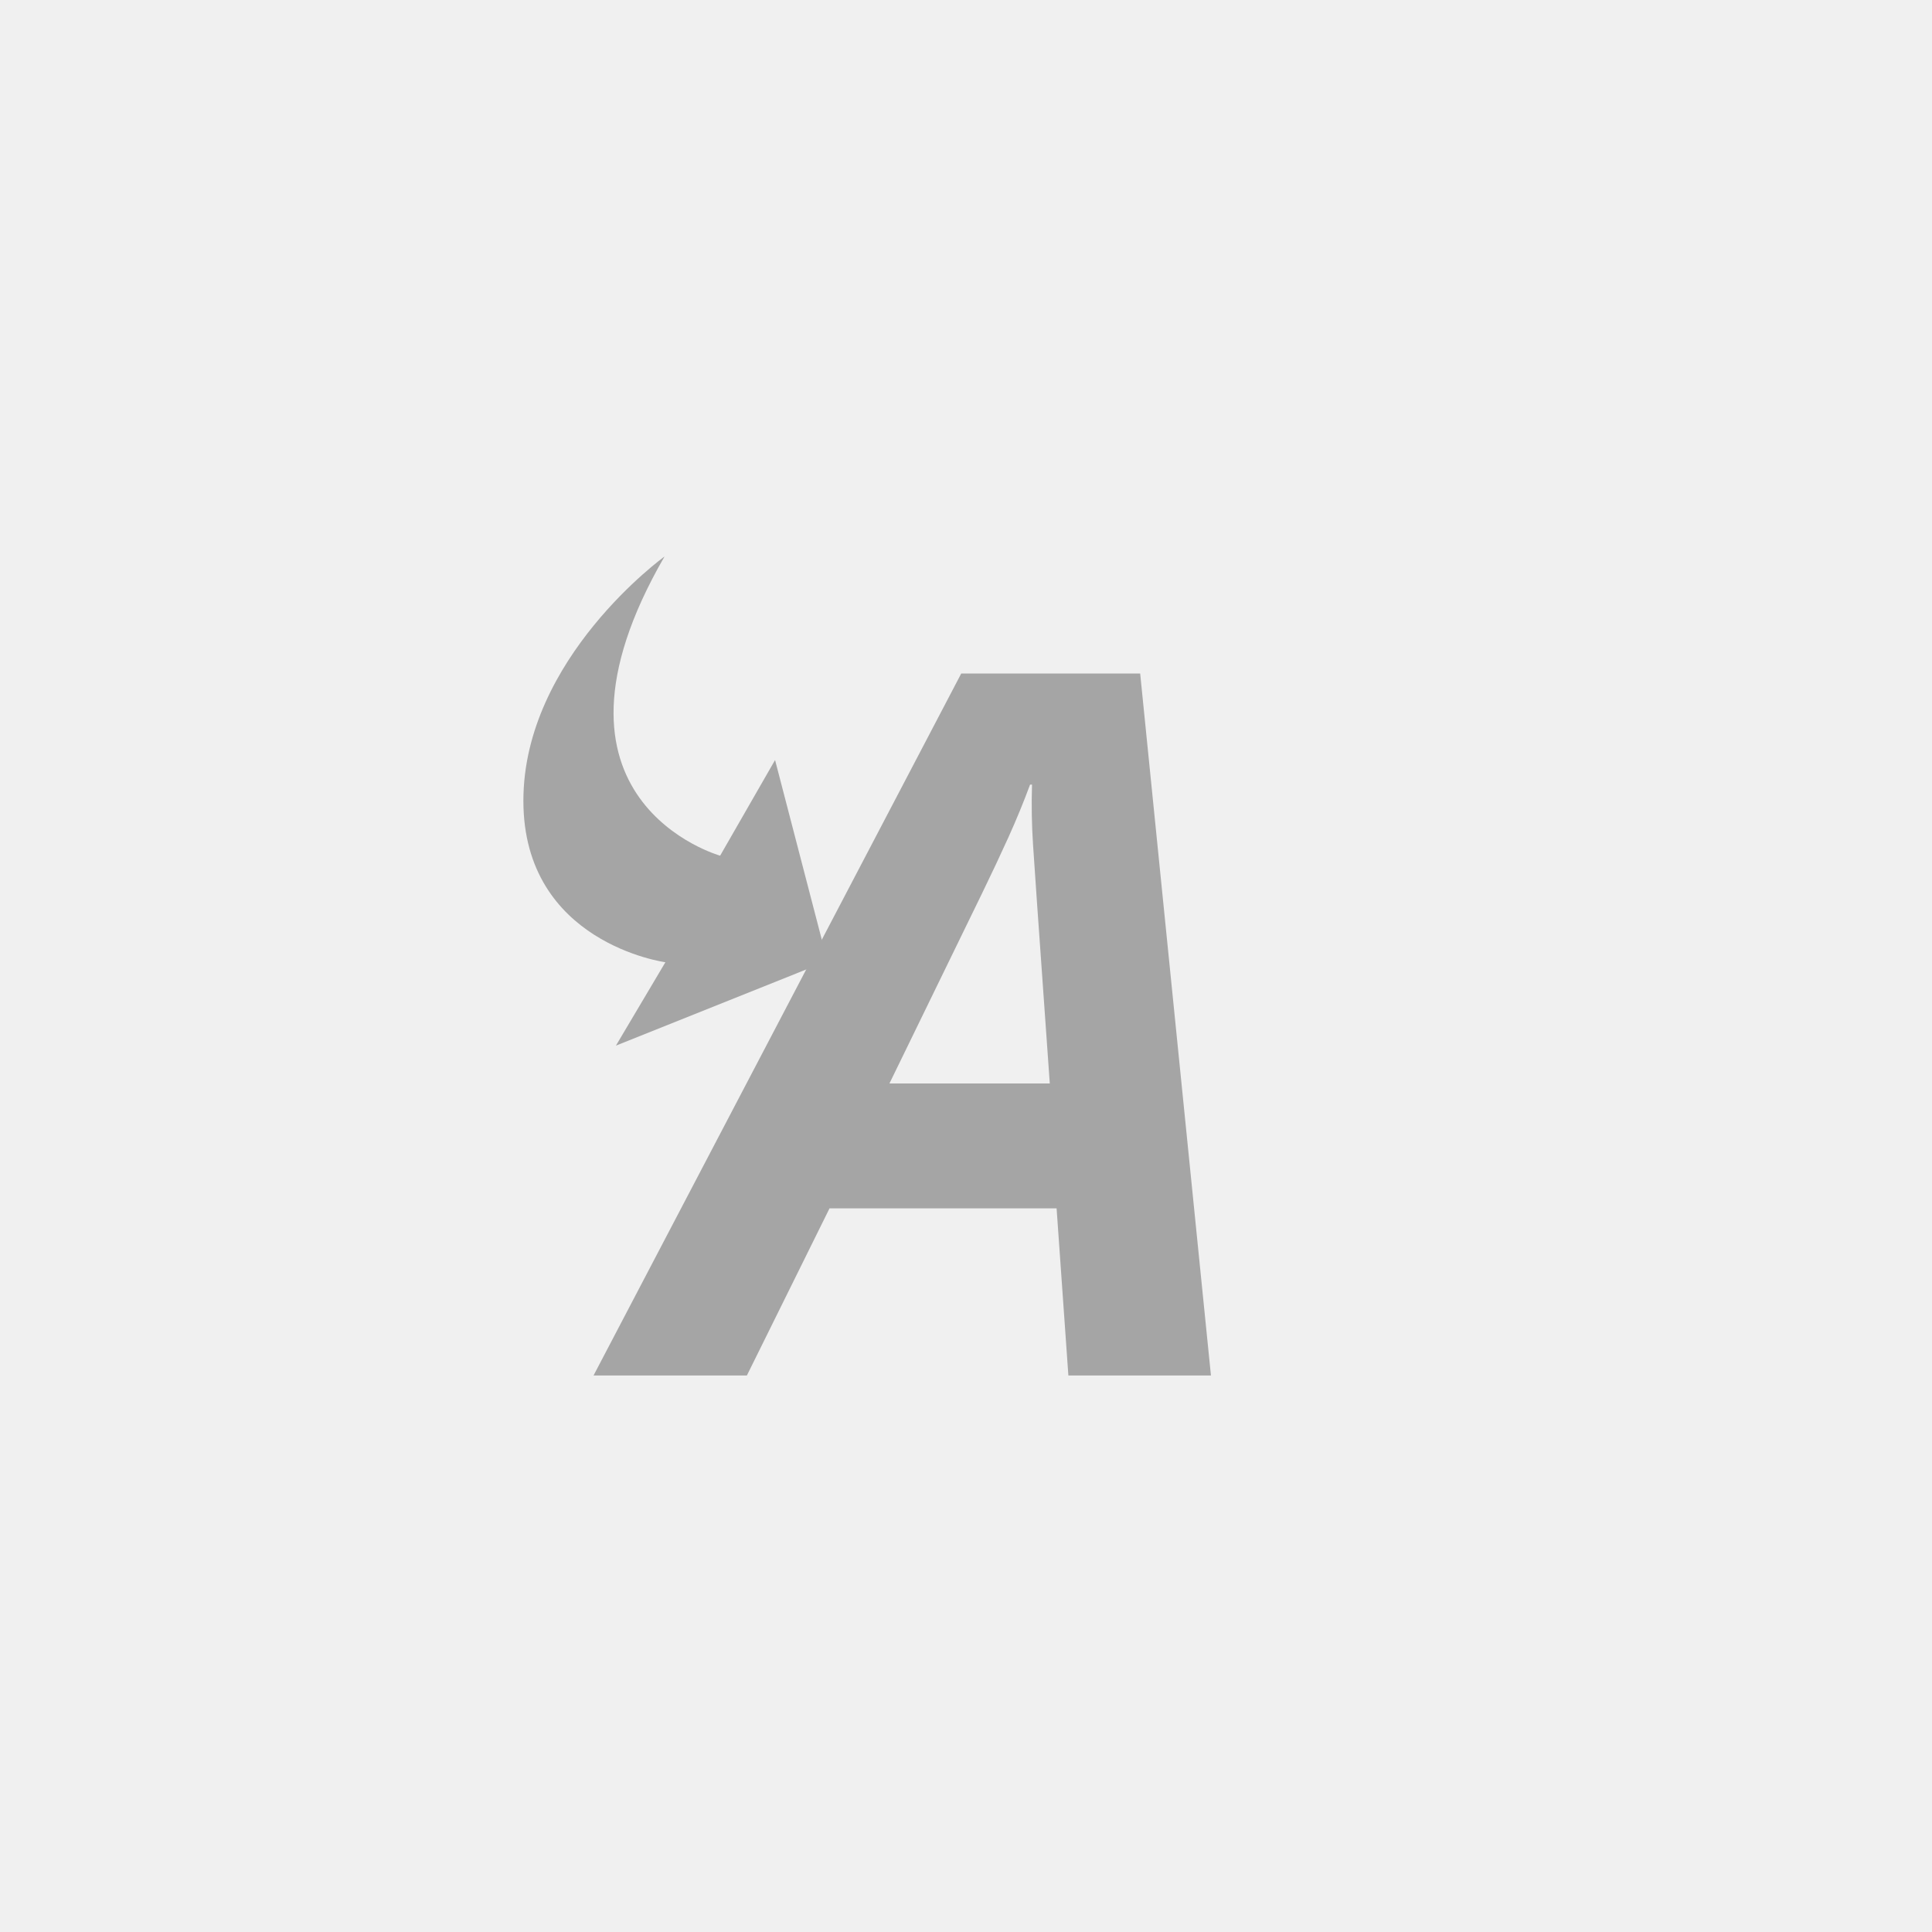
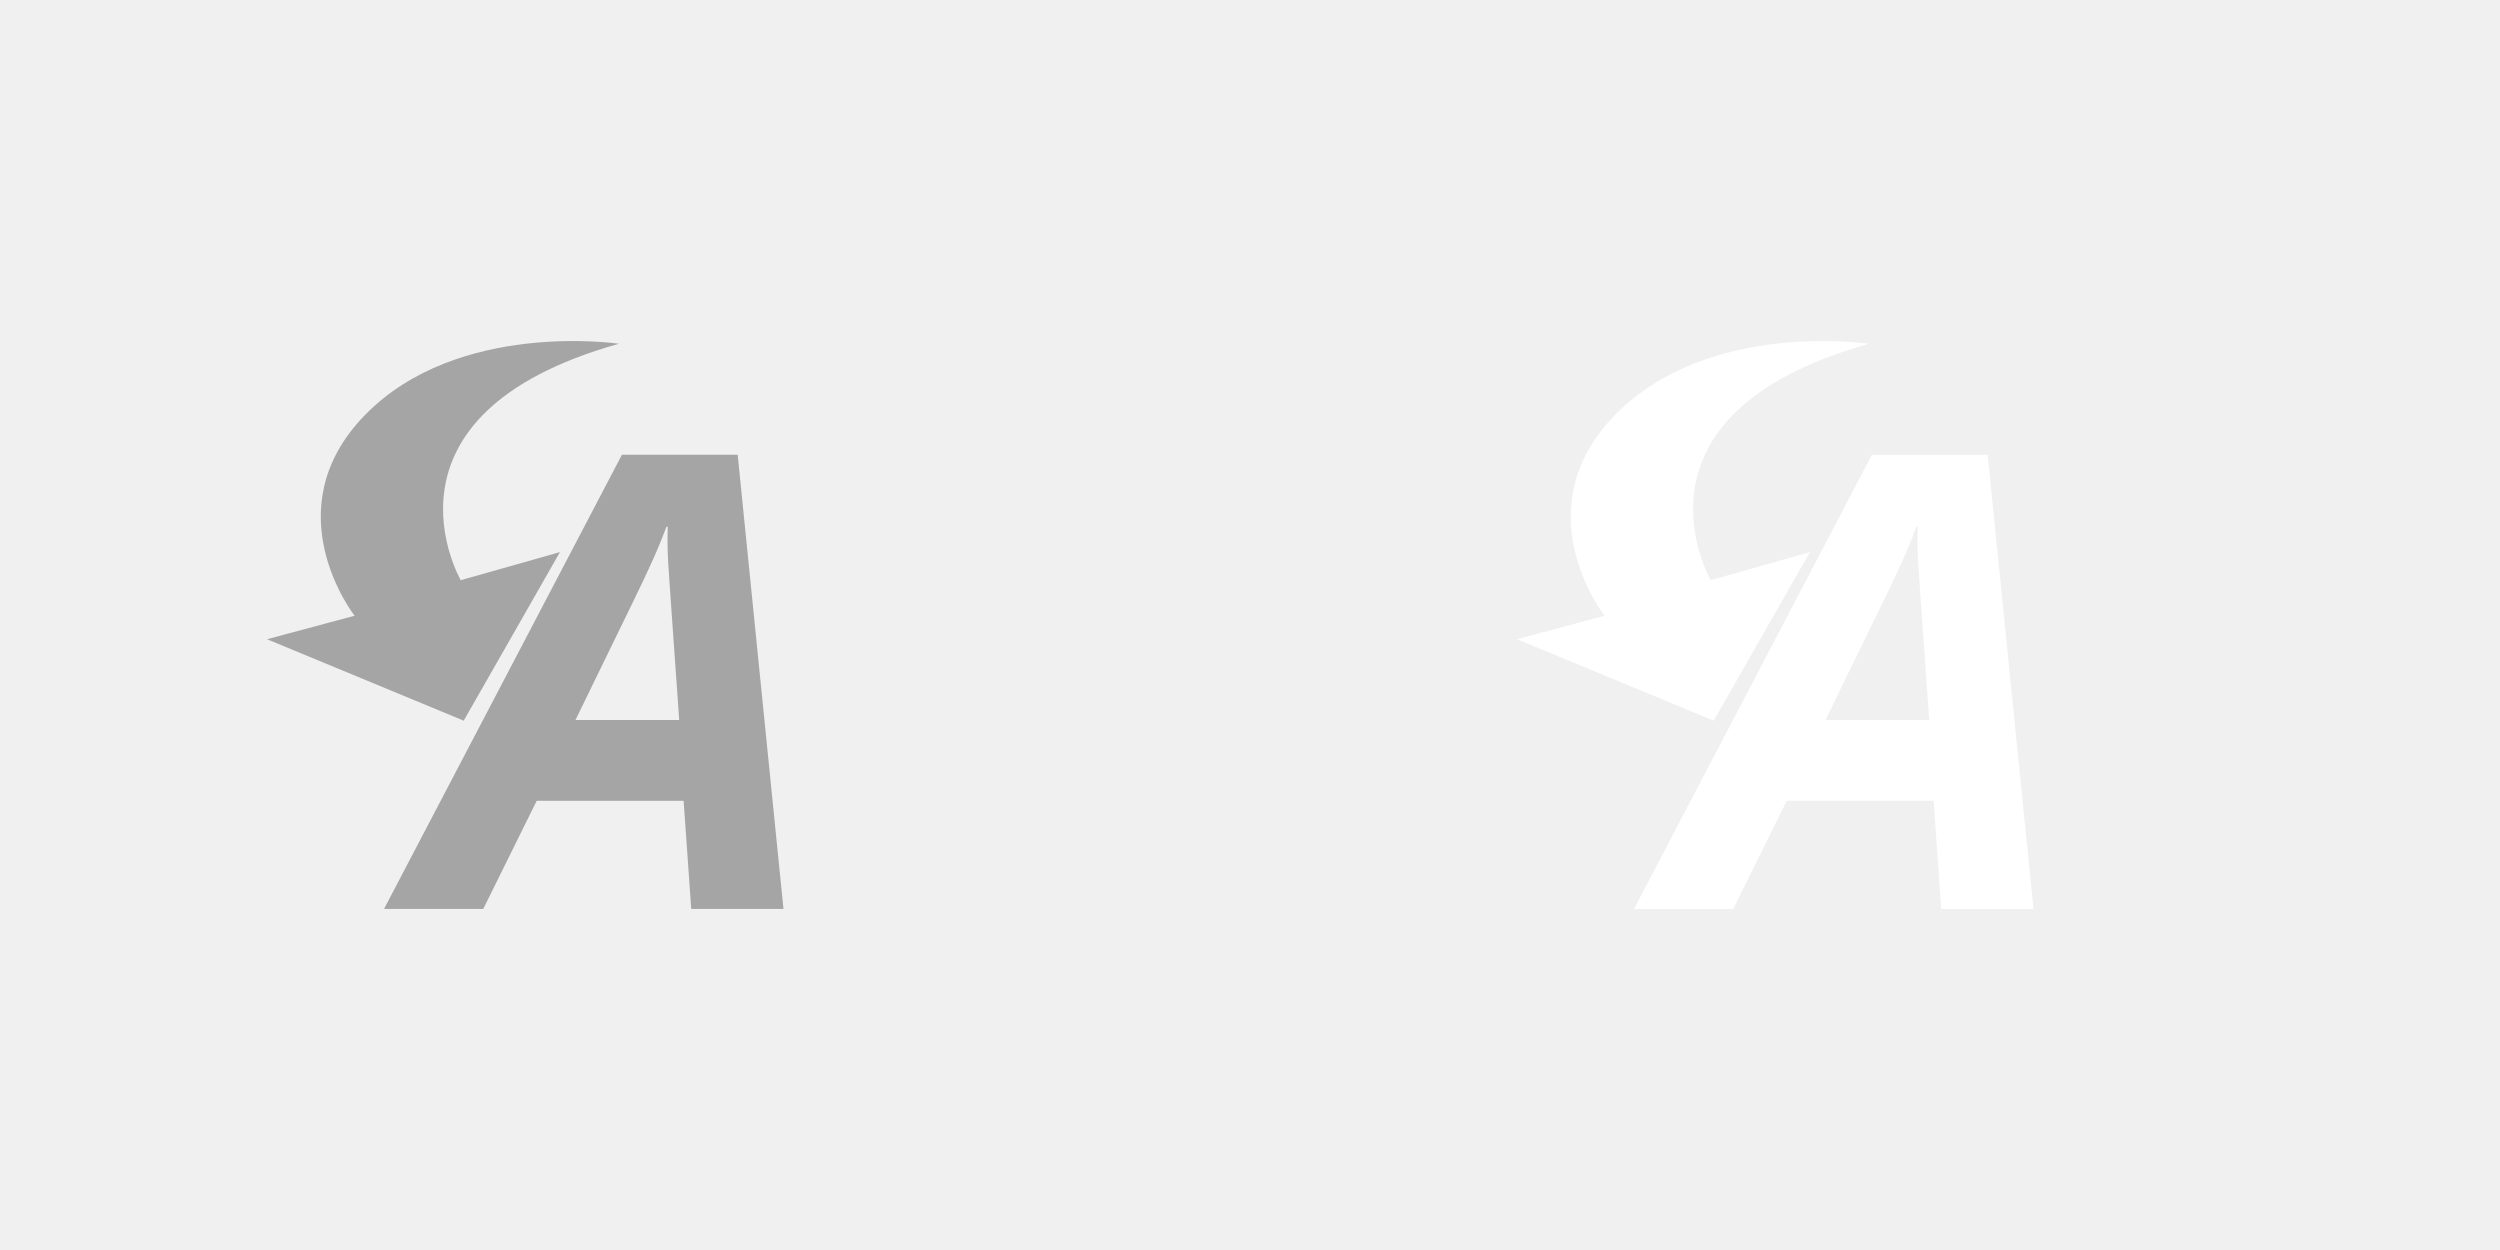
- <svg xmlns="http://www.w3.org/2000/svg" width="50" height="50" viewBox="0 0 50 50" id="svg4595" version="1.1">
+ <svg xmlns="http://www.w3.org/2000/svg" width="100" height="50" viewBox="0 0 100 50" id="svg4595" version="1.1">
  <defs id="defs4597" />
  <g id="layer1" transform="translate(0,-1002.362)">
-     <g id="g4762" transform="matrix(0.1524512,0,0,0.1524512,-29.00999,937.4458)">
+     <g id="g4762" transform="matrix(0.1524512,0,0,0.1524512,-29.00999,938.2064)">
      <text xml:space="preserve" style="font-style:normal;font-weight:normal;font-size:166.901px;line-height:125%;font-family:sans-serif;letter-spacing:0px;word-spacing:0px;fill:#a5a5a5;fill-opacity:1;stroke:none;stroke-width:1px;stroke-linecap:butt;stroke-linejoin:miter;stroke-opacity:1" x="301.061" y="659.322" id="text3690">
        <tspan id="tspan3692" x="301.061" y="659.322" style="font-style:oblique;font-variant:normal;font-weight:bold;font-stretch:normal;font-family:Waree;-inkscape-font-specification:'Waree Bold Oblique';fill:#a5a5a5;fill-opacity:1">A</tspan>
      </text>
-       <path style="fill:#a5a5a5;fill-opacity:1;fill-rule:evenodd;stroke:none;stroke-width:1.096px;stroke-linecap:butt;stroke-linejoin:miter;stroke-opacity:1" d="m 303.101,520.286 c 0,0 -23.962,17.276 -23.962,41.462 0,24.186 24.107,27.417 24.107,27.417 l -8.399,14.158 35.895,-14.366 -8.877,-34.119 -9.326,16.237 c 0,0 -33.4,-9.326 -9.438,-50.788 z" id="path3712" />
+       <path style="fill:#a5a5a5;fill-opacity:1;fill-rule:evenodd;stroke:none;stroke-width:1.096px;stroke-linecap:butt;stroke-linejoin:miter;stroke-opacity:1" d="m 352.682,511.021 c 0,0 -42.209,-6.32 -66.618,18.686 -24.409,25.007 -2.744,52.676 -2.744,52.676 l -22.972,6.162 51.61,21.372 25.255,-44.235 -26.028,7.375 c 0,0 -25.121,-43.35 41.497,-62.036 z" id="path3712" />
+     </g>
+     <g id="g4762-3" transform="matrix(0.1524512,0,0,0.1524512,20.98971,938.2067)" style="fill:#ffffff">
+       <text xml:space="preserve" style="font-style:normal;font-weight:normal;font-size:166.901px;line-height:125%;font-family:sans-serif;letter-spacing:0px;word-spacing:0px;fill:#ffffff;fill-opacity:1;stroke:none;stroke-width:1px;stroke-linecap:butt;stroke-linejoin:miter;stroke-opacity:1" x="301.061" y="659.322" id="text3690-5">
+         <tspan id="tspan3692-6" x="301.061" y="659.322" style="font-style:oblique;font-variant:normal;font-weight:bold;font-stretch:normal;font-family:Waree;-inkscape-font-specification:'Waree Bold Oblique';fill:#ffffff;fill-opacity:1">A</tspan>
+       </text>
+       <path style="fill:#ffffff;fill-opacity:1;fill-rule:evenodd;stroke:none;stroke-width:1.096px;stroke-linecap:butt;stroke-linejoin:miter;stroke-opacity:1" d="m 352.682,511.021 c 0,0 -42.209,-6.32 -66.618,18.686 -24.409,25.007 -2.744,52.676 -2.744,52.676 l -22.972,6.162 51.61,21.372 25.255,-44.235 -26.028,7.375 c 0,0 -25.121,-43.35 41.497,-62.036 z" id="path3712-2" />
    </g>
  </g>
</svg>
